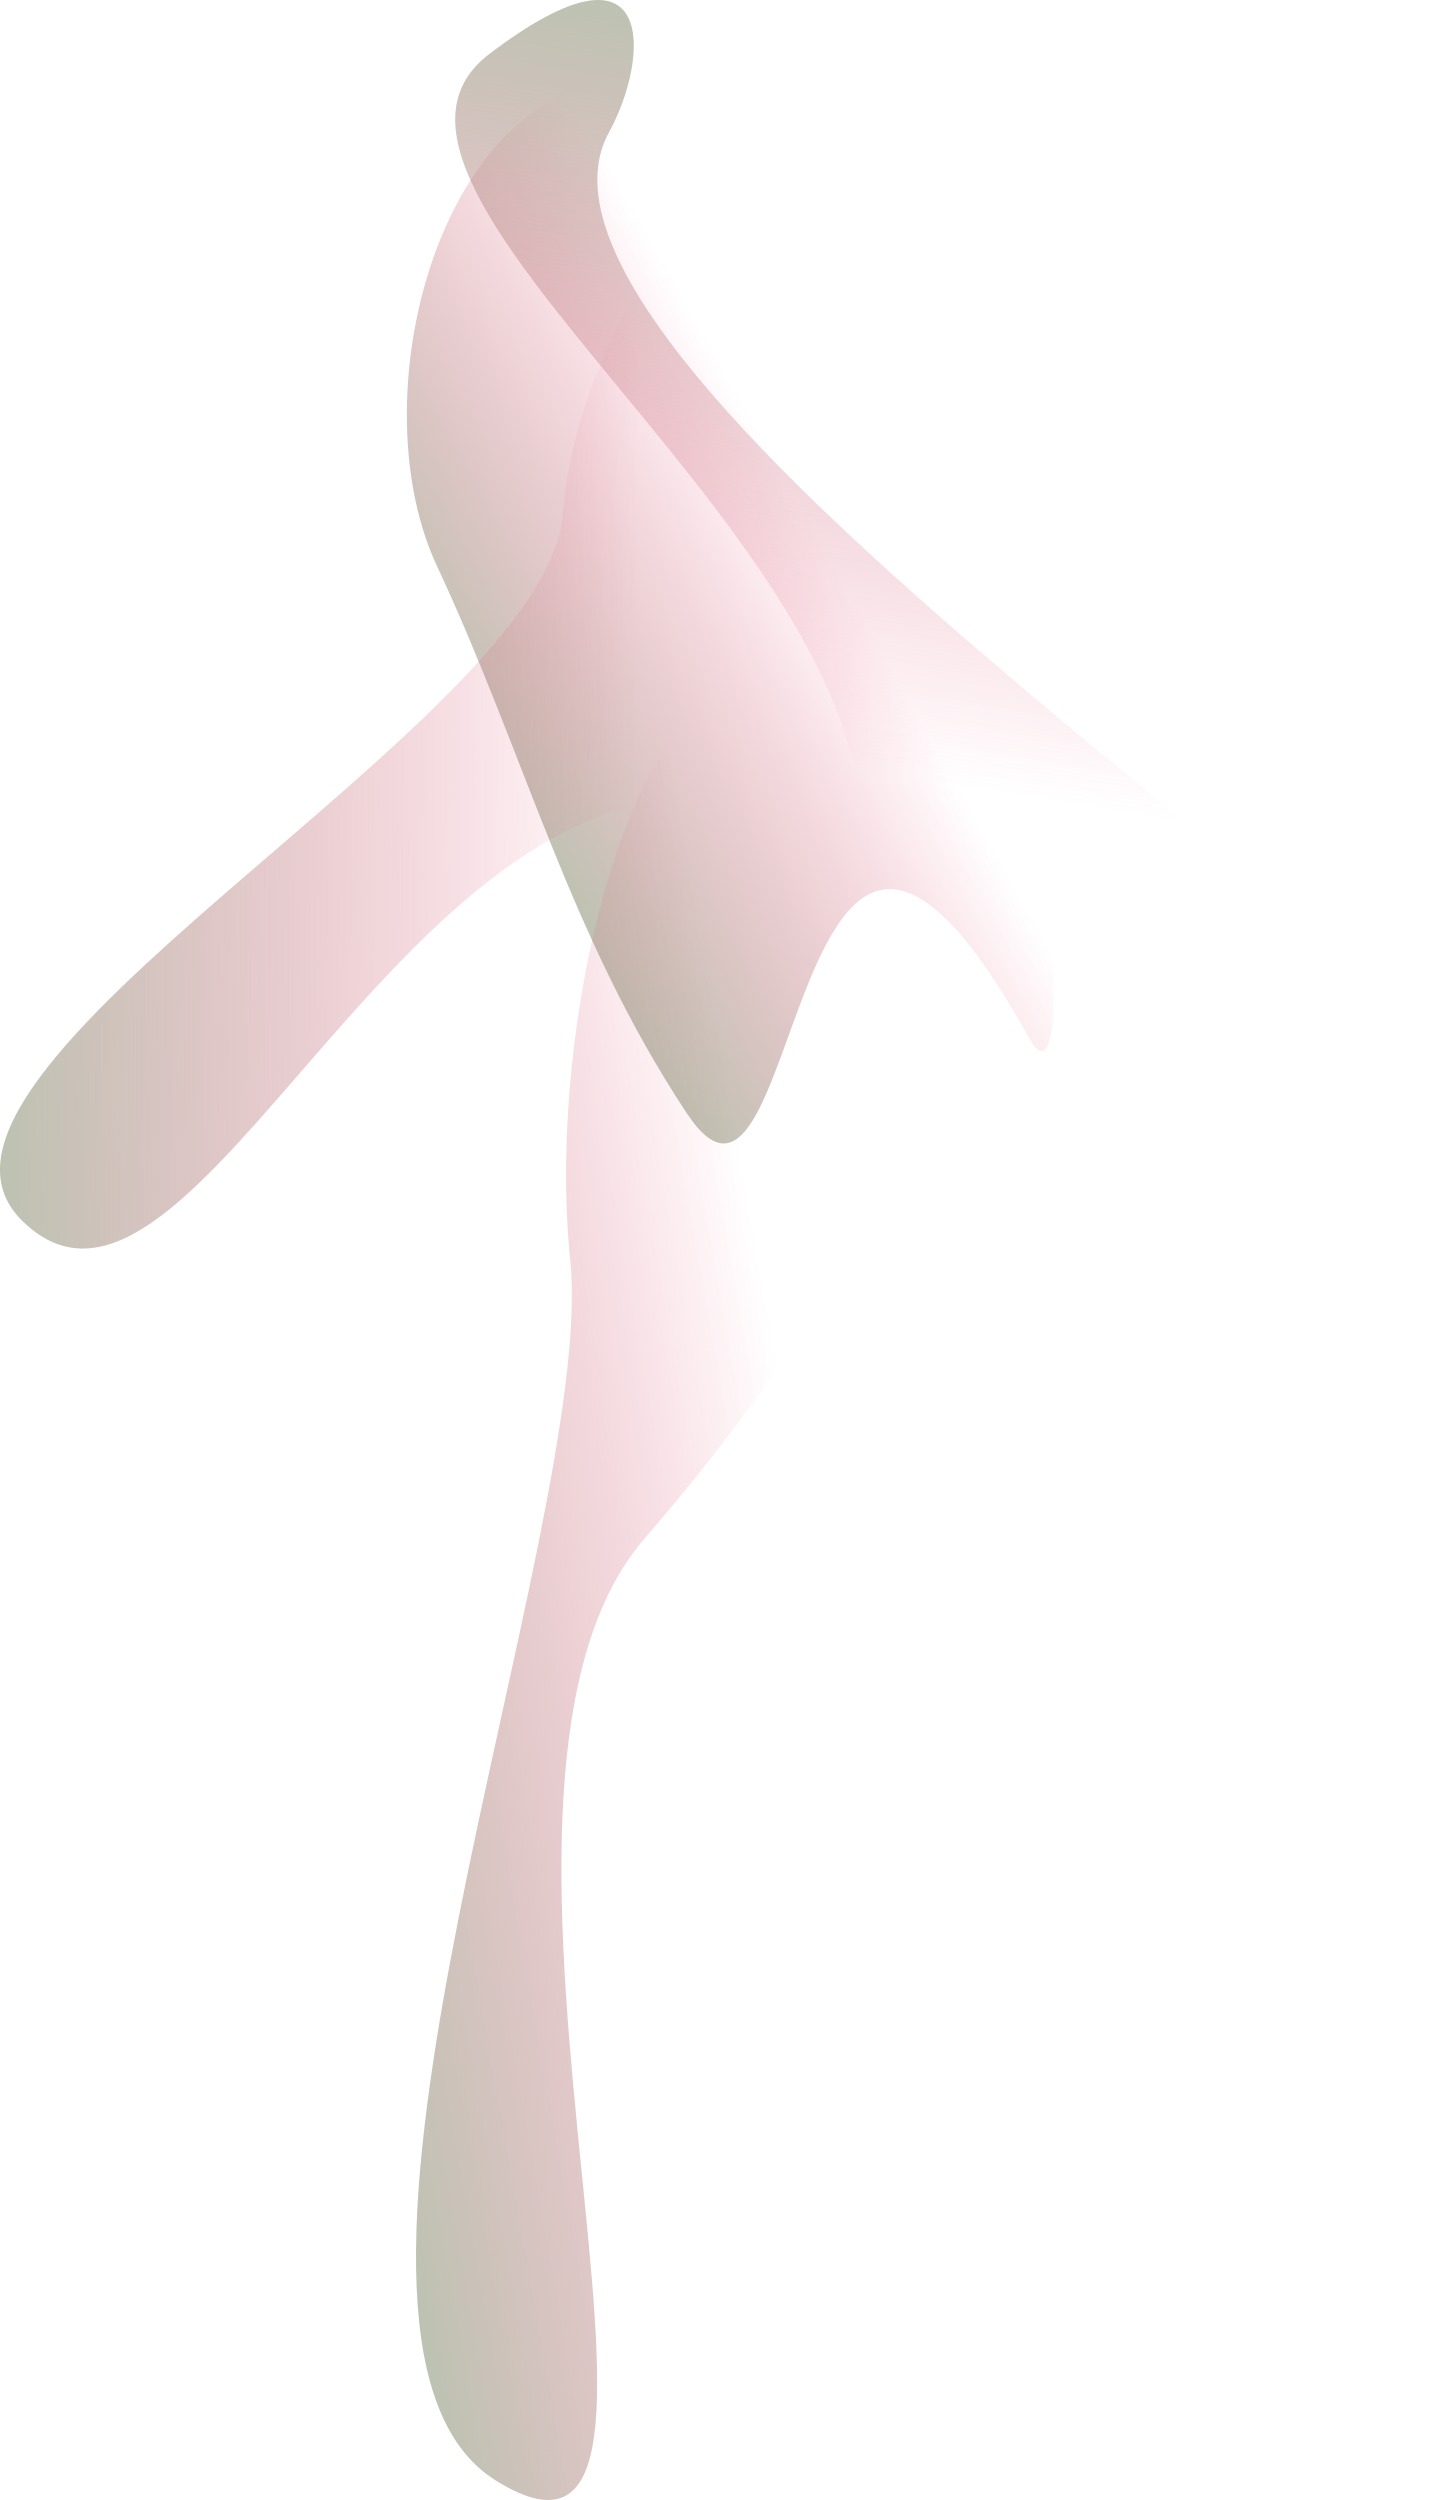
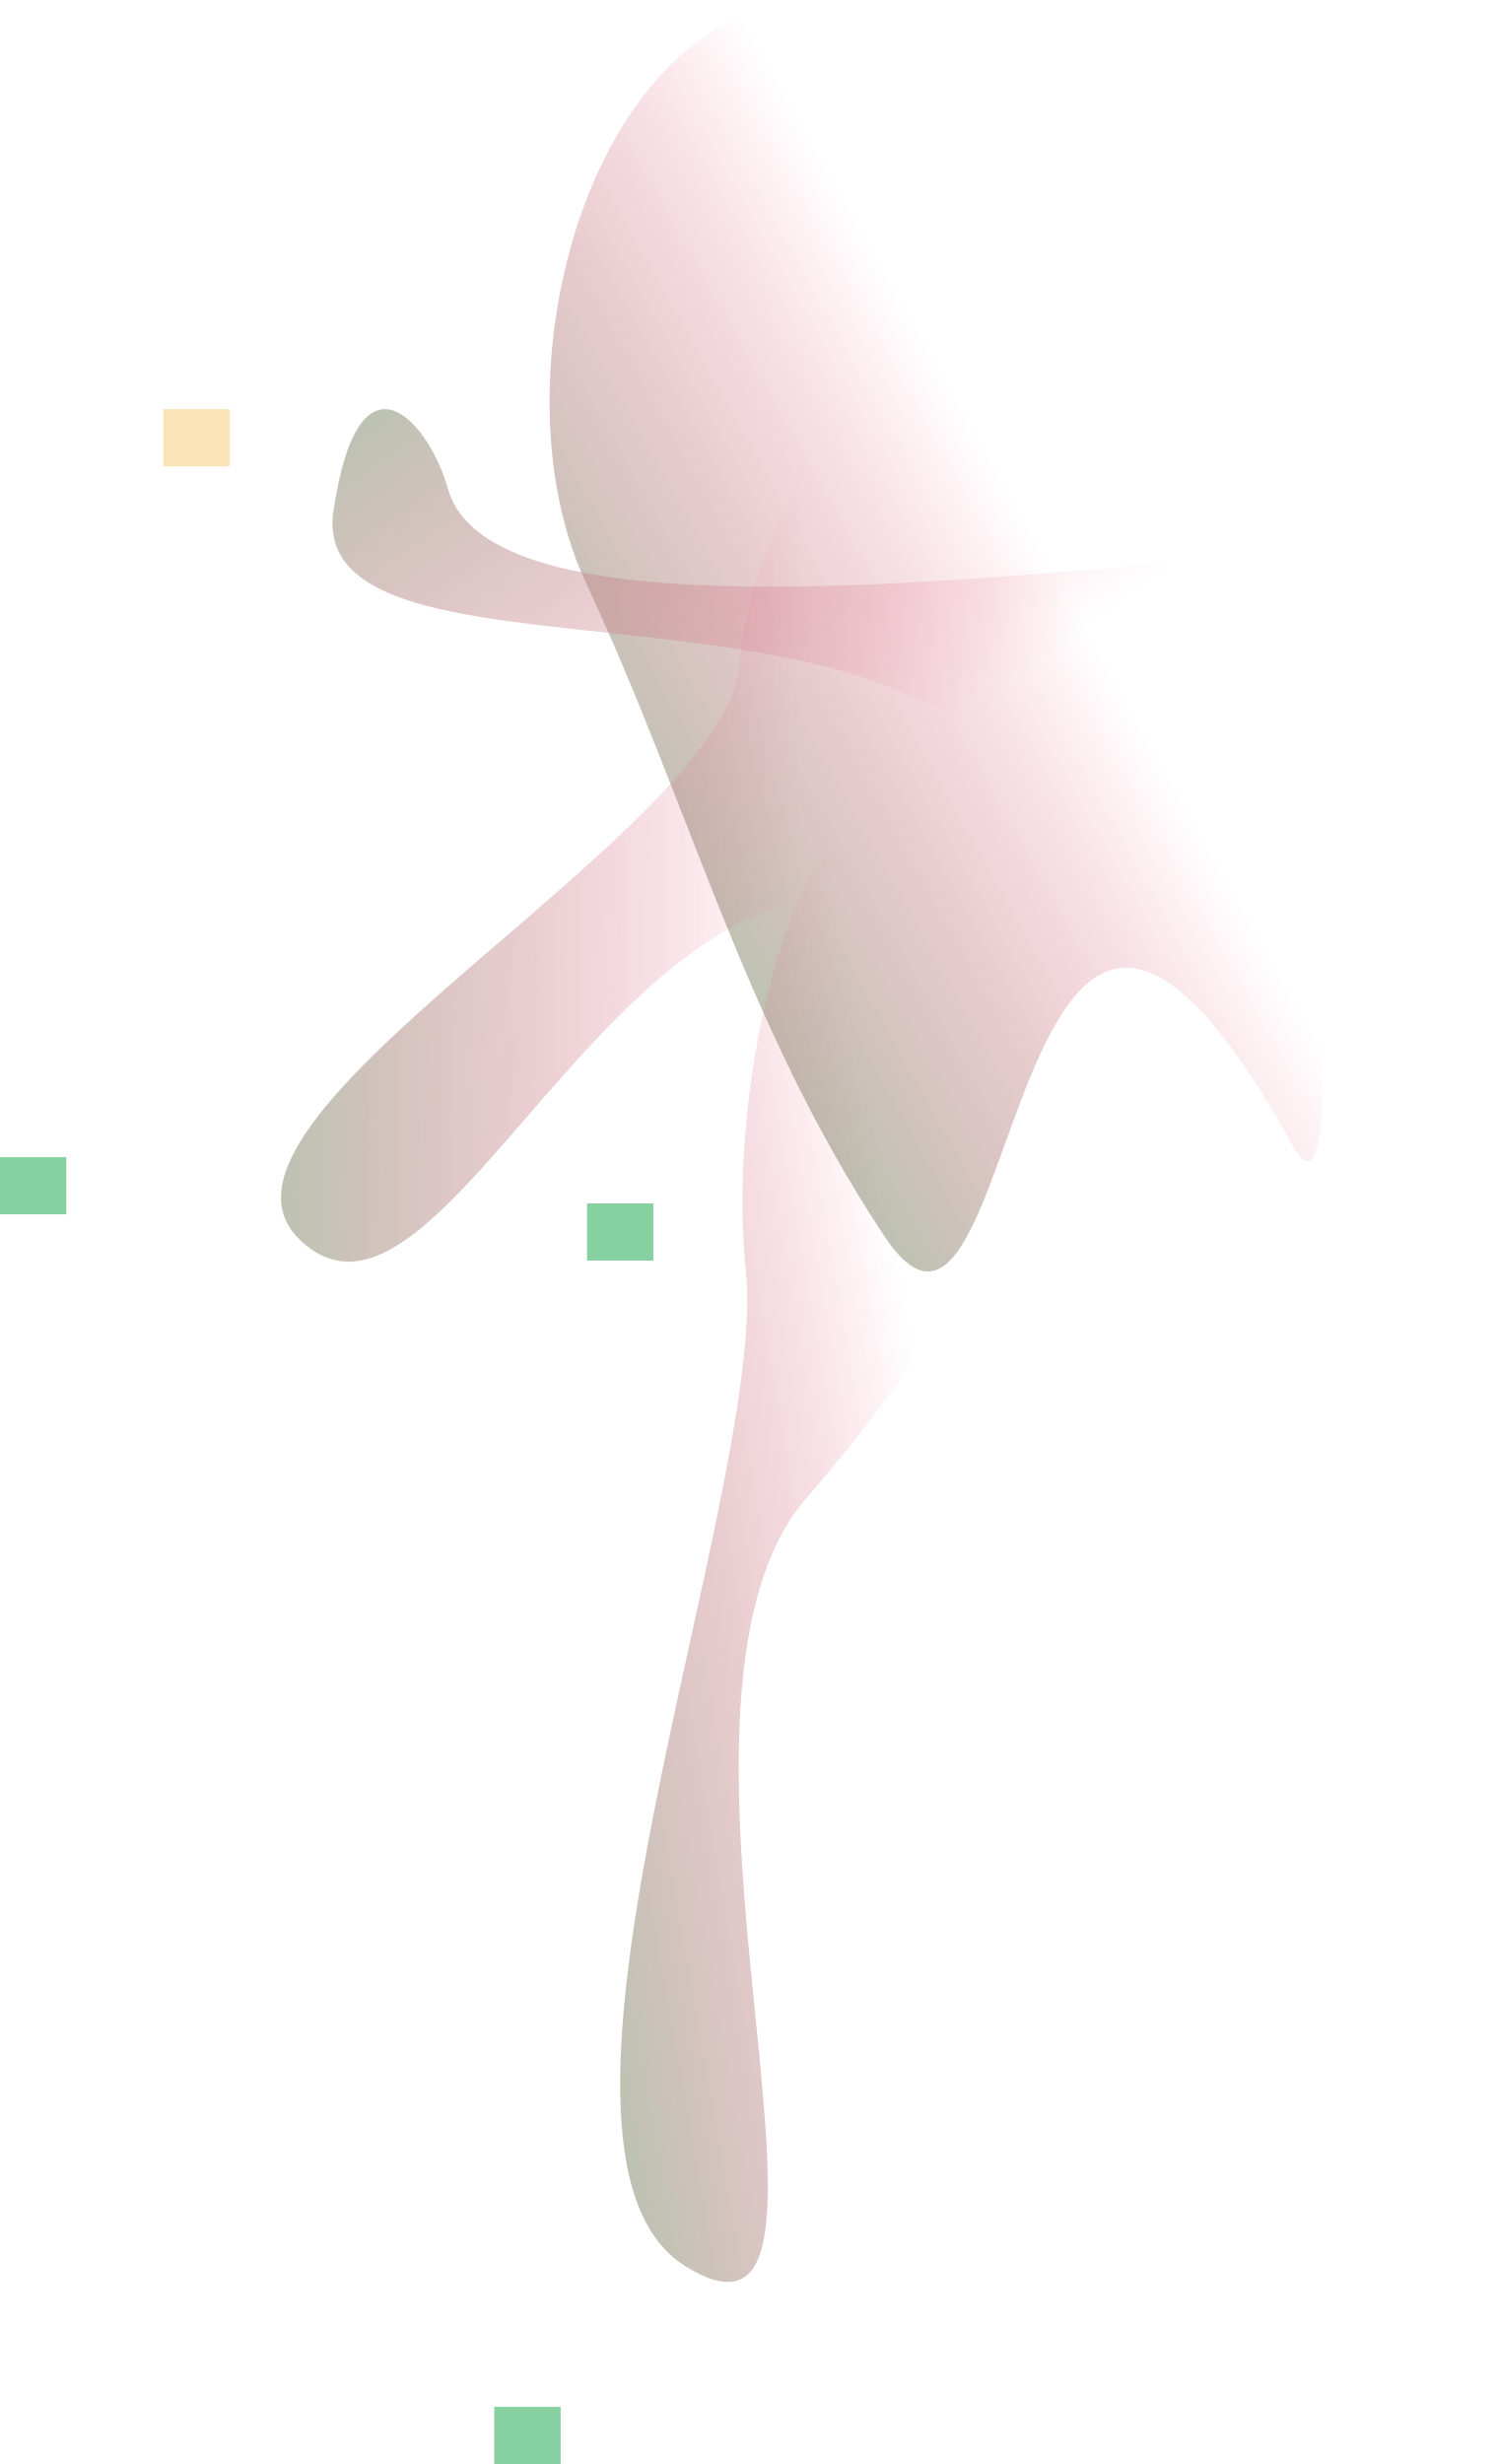
- <svg xmlns="http://www.w3.org/2000/svg" version="1.1" x="0px" y="0px" width="249.318px" height="431.484px" viewBox="0 0 249.318 431.484" style="enable-background:new 0 0 249.318 431.484;" xml:space="preserve">
+ <svg xmlns="http://www.w3.org/2000/svg" version="1.1" x="0px" y="0px" width="316.811px" height="521.608px" viewBox="0 0 316.811 521.608" style="enable-background:new 0 0 316.811 521.608;" xml:space="preserve">
  <g id="cheekL">
-     <linearGradient id="SVGID_1_" gradientUnits="userSpaceOnUse" x1="-325.353" y1="156.95" x2="-392.125" y2="88.999" gradientTransform="matrix(-0.2618 0.9651 -0.9651 -0.2618 126.3594 497.9781)">
-       <stop offset="0" style="stop-color:#87D0A1" />
-       <stop offset="1" style="stop-color:#EA4A73;stop-opacity:0" />
-     </linearGradient>
-     <path style="fill:url(#SVGID_1_);" d="M177.645,179.189c-42.189-76.093-38.703,43.836-59.102,12.966   c-20.397-30.87-27.858-61.819-43.13-94.472c-15.271-32.651,4.17-95.502,44.629-82.275c40.458,13.228-6.979,53.623,25.791,59.513   C178.604,80.811,188.55,198.857,177.645,179.189z" />
-     <linearGradient id="SVGID_2_" gradientUnits="userSpaceOnUse" x1="-245.92" y1="462.82" x2="-351.676" y2="355.198" gradientTransform="matrix(-0.7064 0.7078 -0.7078 -0.7064 112.7634 622.6071)">
-       <stop offset="0" style="stop-color:#87D0A1" />
-       <stop offset="1" style="stop-color:#EA4A73;stop-opacity:0" />
-     </linearGradient>
-     <path style="fill:url(#SVGID_2_);" d="M129.289,139.078C70.52,125.437,33.66,239.659,3.924,210.798   c-26.551-25.771,90.23-85.94,93.182-121.866s32.743-71.639,45.865-55.376c26.729,33.128-29.293,46.239-3.77,67.621   C164.725,122.558,151.194,144.163,129.289,139.078z" />
-     <linearGradient id="SVGID_3_" gradientUnits="userSpaceOnUse" x1="-124.391" y1="276.509" x2="-192.747" y2="206.946" gradientTransform="matrix(-0.7114 1.1041 -1.0421 -0.6714 218.6859 620.9814)">
-       <stop offset="0" style="stop-color:#87D0A1" />
-       <stop offset="1" style="stop-color:#EA4A73;stop-opacity:0" />
-     </linearGradient>
-     <path style="fill:url(#SVGID_3_);" d="M85.566,428.121c-38.92-24.272,17.552-164.584,12.856-210.599   c-4.695-46.014,14.431-110.236,34.486-93.812c40.853,33.457,31.705,80.175-21.695,141.872   C72.667,310.118,129.155,455.305,85.566,428.121z" />
-     <linearGradient id="SVGID_4_" gradientUnits="userSpaceOnUse" x1="35.252" y1="725.722" x2="-85.064" y2="603.282" gradientTransform="matrix(-0.5933 -0.805 0.805 -0.5933 -377.2673 424.0525)">
-       <stop offset="0" style="stop-color:#87D0A1" />
-       <stop offset="1" style="stop-color:#EA4A73;stop-opacity:0" />
-     </linearGradient>
-     <path style="fill:url(#SVGID_4_);" d="M145.815,158.43C168.153,102.387,51.481,34.332,84.492,9.282   c29.477-22.366,27.47,1.145,20.637,13.508C81.875,64.854,266.125,177.329,248.07,187.853   c-36.775,21.433-41.298-35.926-66.28-13.914C156.808,195.949,137.488,179.32,145.815,158.43z" />
+     <g id="Layer_15_copy">
+       <linearGradient id="SVGID_1_" gradientUnits="userSpaceOnUse" x1="-266.148" y1="292.853" x2="-363.96" y2="193.316" gradientTransform="matrix(-0.2618 0.9651 -0.9651 -0.2618 314.4378 522.9124)">
+         <stop offset="0" style="stop-color:#87D0A1" />
+         <stop offset="1" style="stop-color:#EA4A73;stop-opacity:0" />
+       </linearGradient>
+       <path style="fill:url(#SVGID_1_);" d="M273.711,242.557c-61.801-111.466-56.694,64.213-86.575,18.99    c-29.879-45.219-40.808-90.555-63.18-138.386c-22.369-47.83,6.109-139.898,65.375-120.522    c59.264,19.376-10.223,78.55,37.779,87.178C275.116,98.444,289.686,271.367,273.711,242.557z" />
+       <linearGradient id="SVGID_2_" gradientUnits="userSpaceOnUse" x1="-154.207" y1="557.323" x2="-259.963" y2="449.7" gradientTransform="matrix(-0.7064 0.7078 -0.7078 -0.7064 303.9348 676.0381)">
+         <stop offset="0" style="stop-color:#87D0A1" />
+         <stop offset="1" style="stop-color:#EA4A73;stop-opacity:0" />
+       </linearGradient>
+       <path style="fill:url(#SVGID_2_);" d="M188.782,190.668c-58.769-13.643-95.629,100.58-125.365,71.719    c-26.551-25.77,90.23-85.939,93.182-121.866c2.952-35.926,32.743-71.639,45.865-55.376c26.729,33.128-29.293,46.239-3.769,67.621    C224.218,174.146,210.688,195.752,188.782,190.668z" />
+       <linearGradient id="SVGID_3_" gradientUnits="userSpaceOnUse" x1="-55.62" y1="370.515" x2="-123.976" y2="300.952" gradientTransform="matrix(-0.7114 1.1041 -1.0421 -0.6714 425.0618 659.7615)">
+         <stop offset="0" style="stop-color:#87D0A1" />
+         <stop offset="1" style="stop-color:#EA4A73;stop-opacity:0" />
+       </linearGradient>
+       <path style="fill:url(#SVGID_3_);" d="M145.06,479.711c-38.92-24.273,17.552-164.584,12.856-210.6    c-4.695-46.014,14.431-110.236,34.486-93.811c40.852,33.457,31.704,80.174-21.696,141.871    C132.161,361.707,188.648,506.895,145.06,479.711z" />
+       <linearGradient id="SVGID_4_" gradientUnits="userSpaceOnUse" x1="-76.303" y1="494.103" x2="-196.62" y2="371.662" gradientTransform="matrix(-0.9871 -0.1603 0.1603 -0.9871 -42.2959 481.0537)">
+         <stop offset="0" style="stop-color:#87D0A1" />
+         <stop offset="1" style="stop-color:#EA4A73;stop-opacity:0" />
+       </linearGradient>
+       <path style="fill:url(#SVGID_4_);" d="M218.746,171.863C195.513,116.186,64.527,149.15,70.6,108.159    c5.424-36.602,20.434-18.396,24.197-4.78c12.802,46.326,223.153-2.156,217.609,17.993c-11.292,41.041-54.644,3.209-57.103,36.414    C252.845,190.99,227.406,192.619,218.746,171.863z" />
+     </g>
+     <g id="Layer_10_copy_2">
+       <g id="Layer_11_copy_2">
+         <rect x="124.275" y="254.753" style="fill:#87D0A1;" width="14.041" height="12.102" />
+         <rect x="235.547" y="102.546" style="opacity:0;fill:#EA4A73;" width="14.042" height="12.102" />
+       </g>
+       <g id="Layer_12_copy_2">
+         <rect y="244.96" style="fill:#87D0A1;" width="14.043" height="12.102" />
+         <rect x="216.842" y="111.679" style="opacity:0;fill:#EA4A73;" width="14.042" height="12.102" />
+       </g>
+       <g id="Layer_13_copy_2">
+         <rect x="104.649" y="509.507" style="fill:#87D0A1;" width="14.041" height="12.102" />
+         <rect x="236.254" y="234.891" style="opacity:0;fill:#EA4A73;" width="14.042" height="12.102" />
+       </g>
+       <g id="Layer_14_copy_2">
+         <rect x="34.563" y="86.617" style="fill:#FBE3B8;" width="14.043" height="12.102" />
+         <rect x="302.769" y="134.582" style="opacity:0;fill:#EA4A73;" width="14.042" height="12.102" />
+       </g>
+     </g>
  </g>
  <g id="Layer_1">
</g>
</svg>
